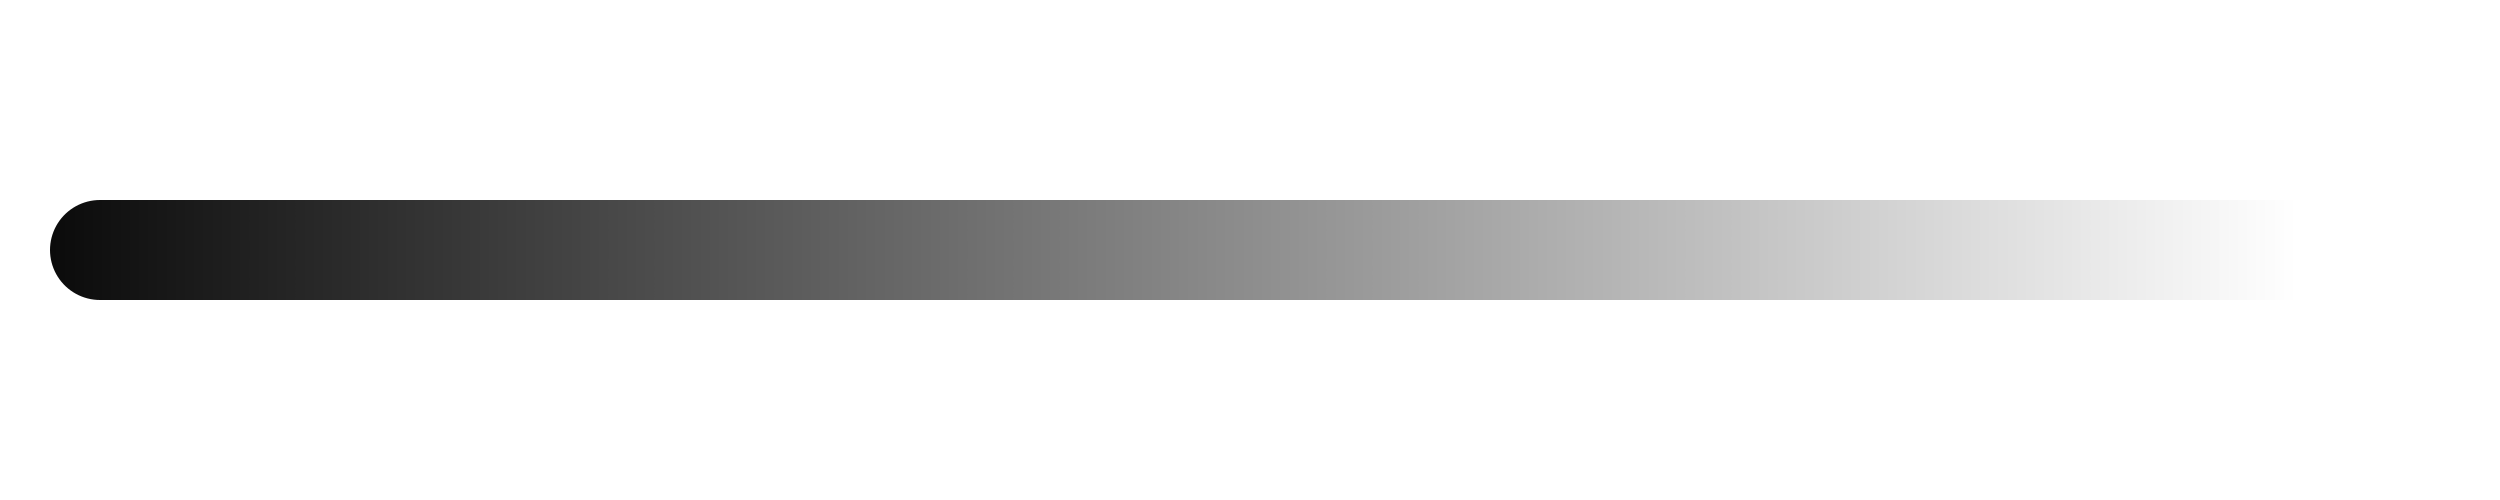
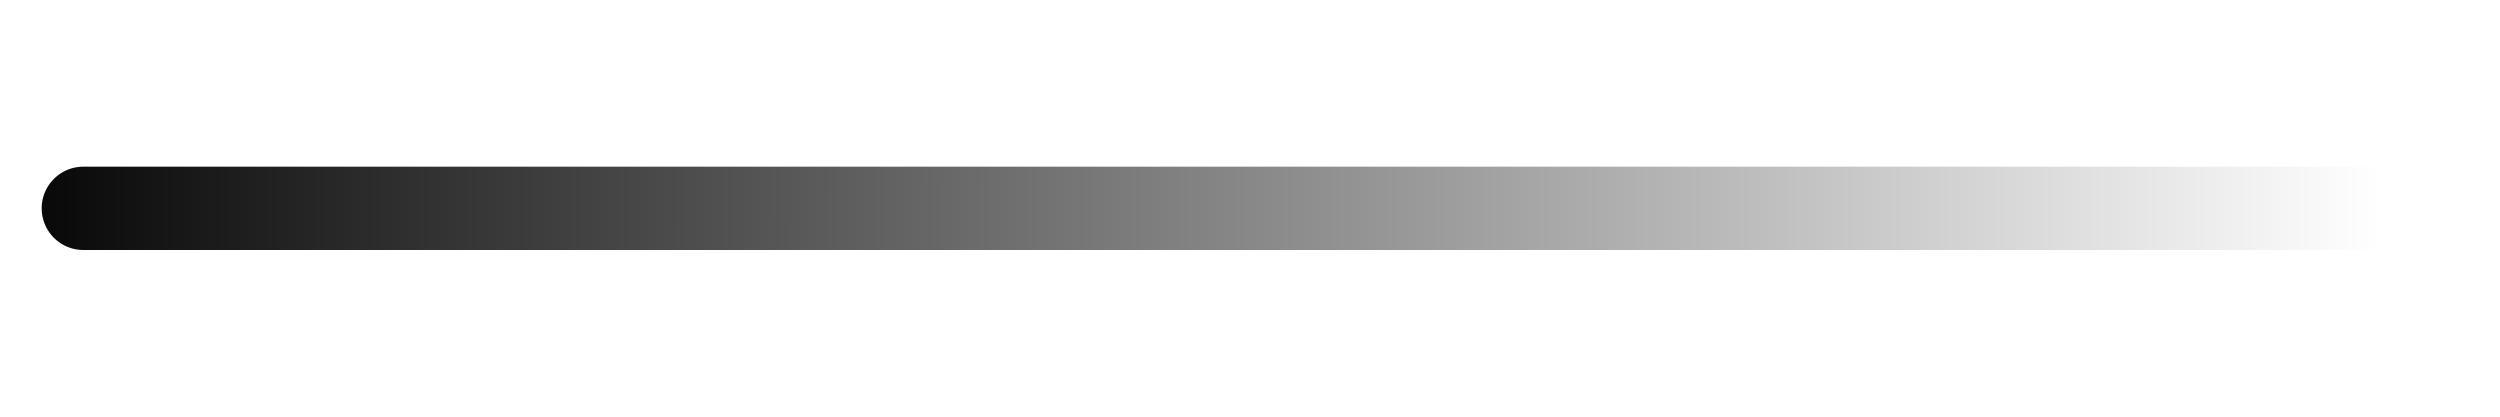
- <svg xmlns="http://www.w3.org/2000/svg" xmlns:xlink="http://www.w3.org/1999/xlink" width="50" height="10" id="svg2" version="1.1">
+ <svg xmlns="http://www.w3.org/2000/svg" xmlns:xlink="http://www.w3.org/1999/xlink" width="60" height="10" id="svg2" version="1.1">
  <defs id="defs4">
    <linearGradient id="linearGradient4276">
      <stop style="stop-color:#000000;stop-opacity:1;" offset="0" id="stop4278" />
      <stop id="stop4284" offset="0.903" style="stop-color:#000000;stop-opacity:0;" />
      <stop style="stop-color:#000000;stop-opacity:0;" offset="1" id="stop4280" />
    </linearGradient>
-     <linearGradient xlink:href="#linearGradient4276" id="linearGradient4282" x1="-1" y1="10" x2="51" y2="10" gradientUnits="userSpaceOnUse" gradientTransform="translate(0,1037.362)" />
+     <linearGradient xlink:href="#linearGradient4276" id="linearGradient4282" x1="-1" y1="10" x2="63.374" y2="10.088" gradientUnits="userSpaceOnUse" gradientTransform="translate(0,1037.362)" />
  </defs>
  <g id="layer1" transform="translate(0,-1042.362)">
-     <path style="fill:none;stroke:url(#linearGradient4282);stroke-width:2;stroke-linecap:round;stroke-linejoin:miter;stroke-miterlimit:4;stroke-opacity:1;stroke-dasharray:none" d="m 2,1047.362 46,0" id="path4274" />
+     <path style="fill:none;stroke:url(#linearGradient4282);stroke-width:2;stroke-linecap:round;stroke-linejoin:miter;stroke-miterlimit:4;stroke-opacity:1;stroke-dasharray:none" d="m 2,1047.362 56,0" id="path4274" />
  </g>
</svg>
